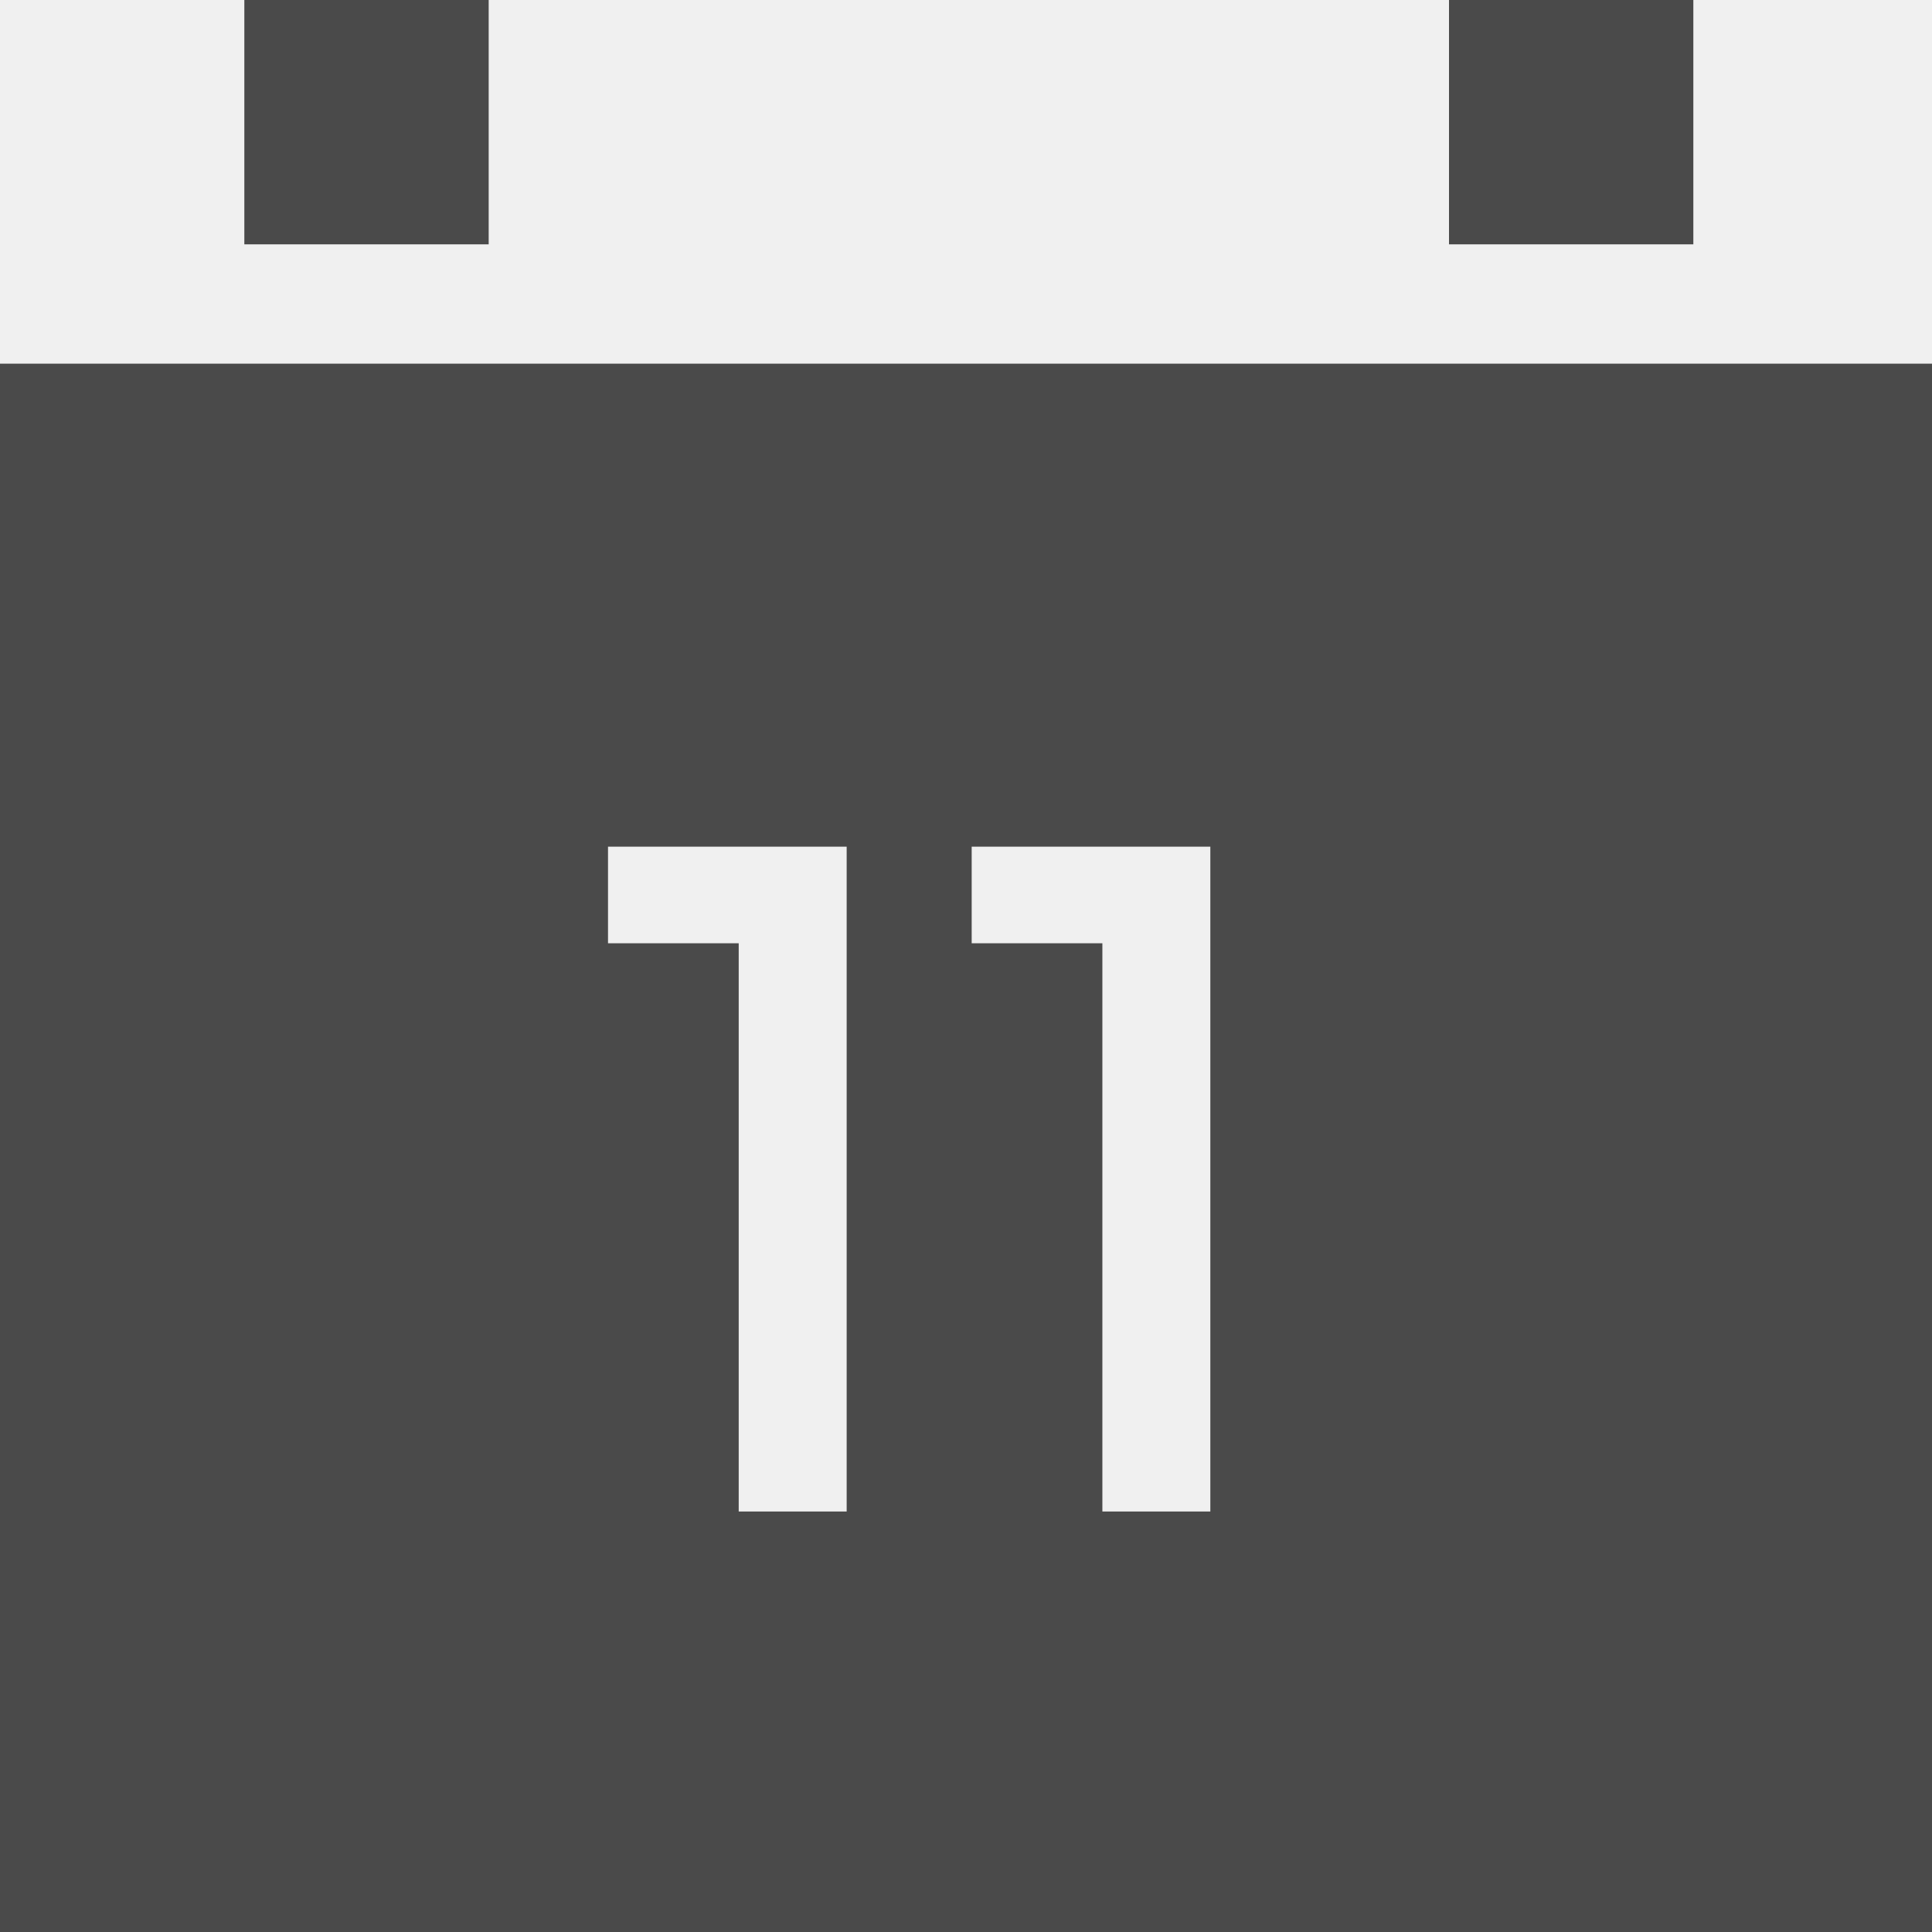
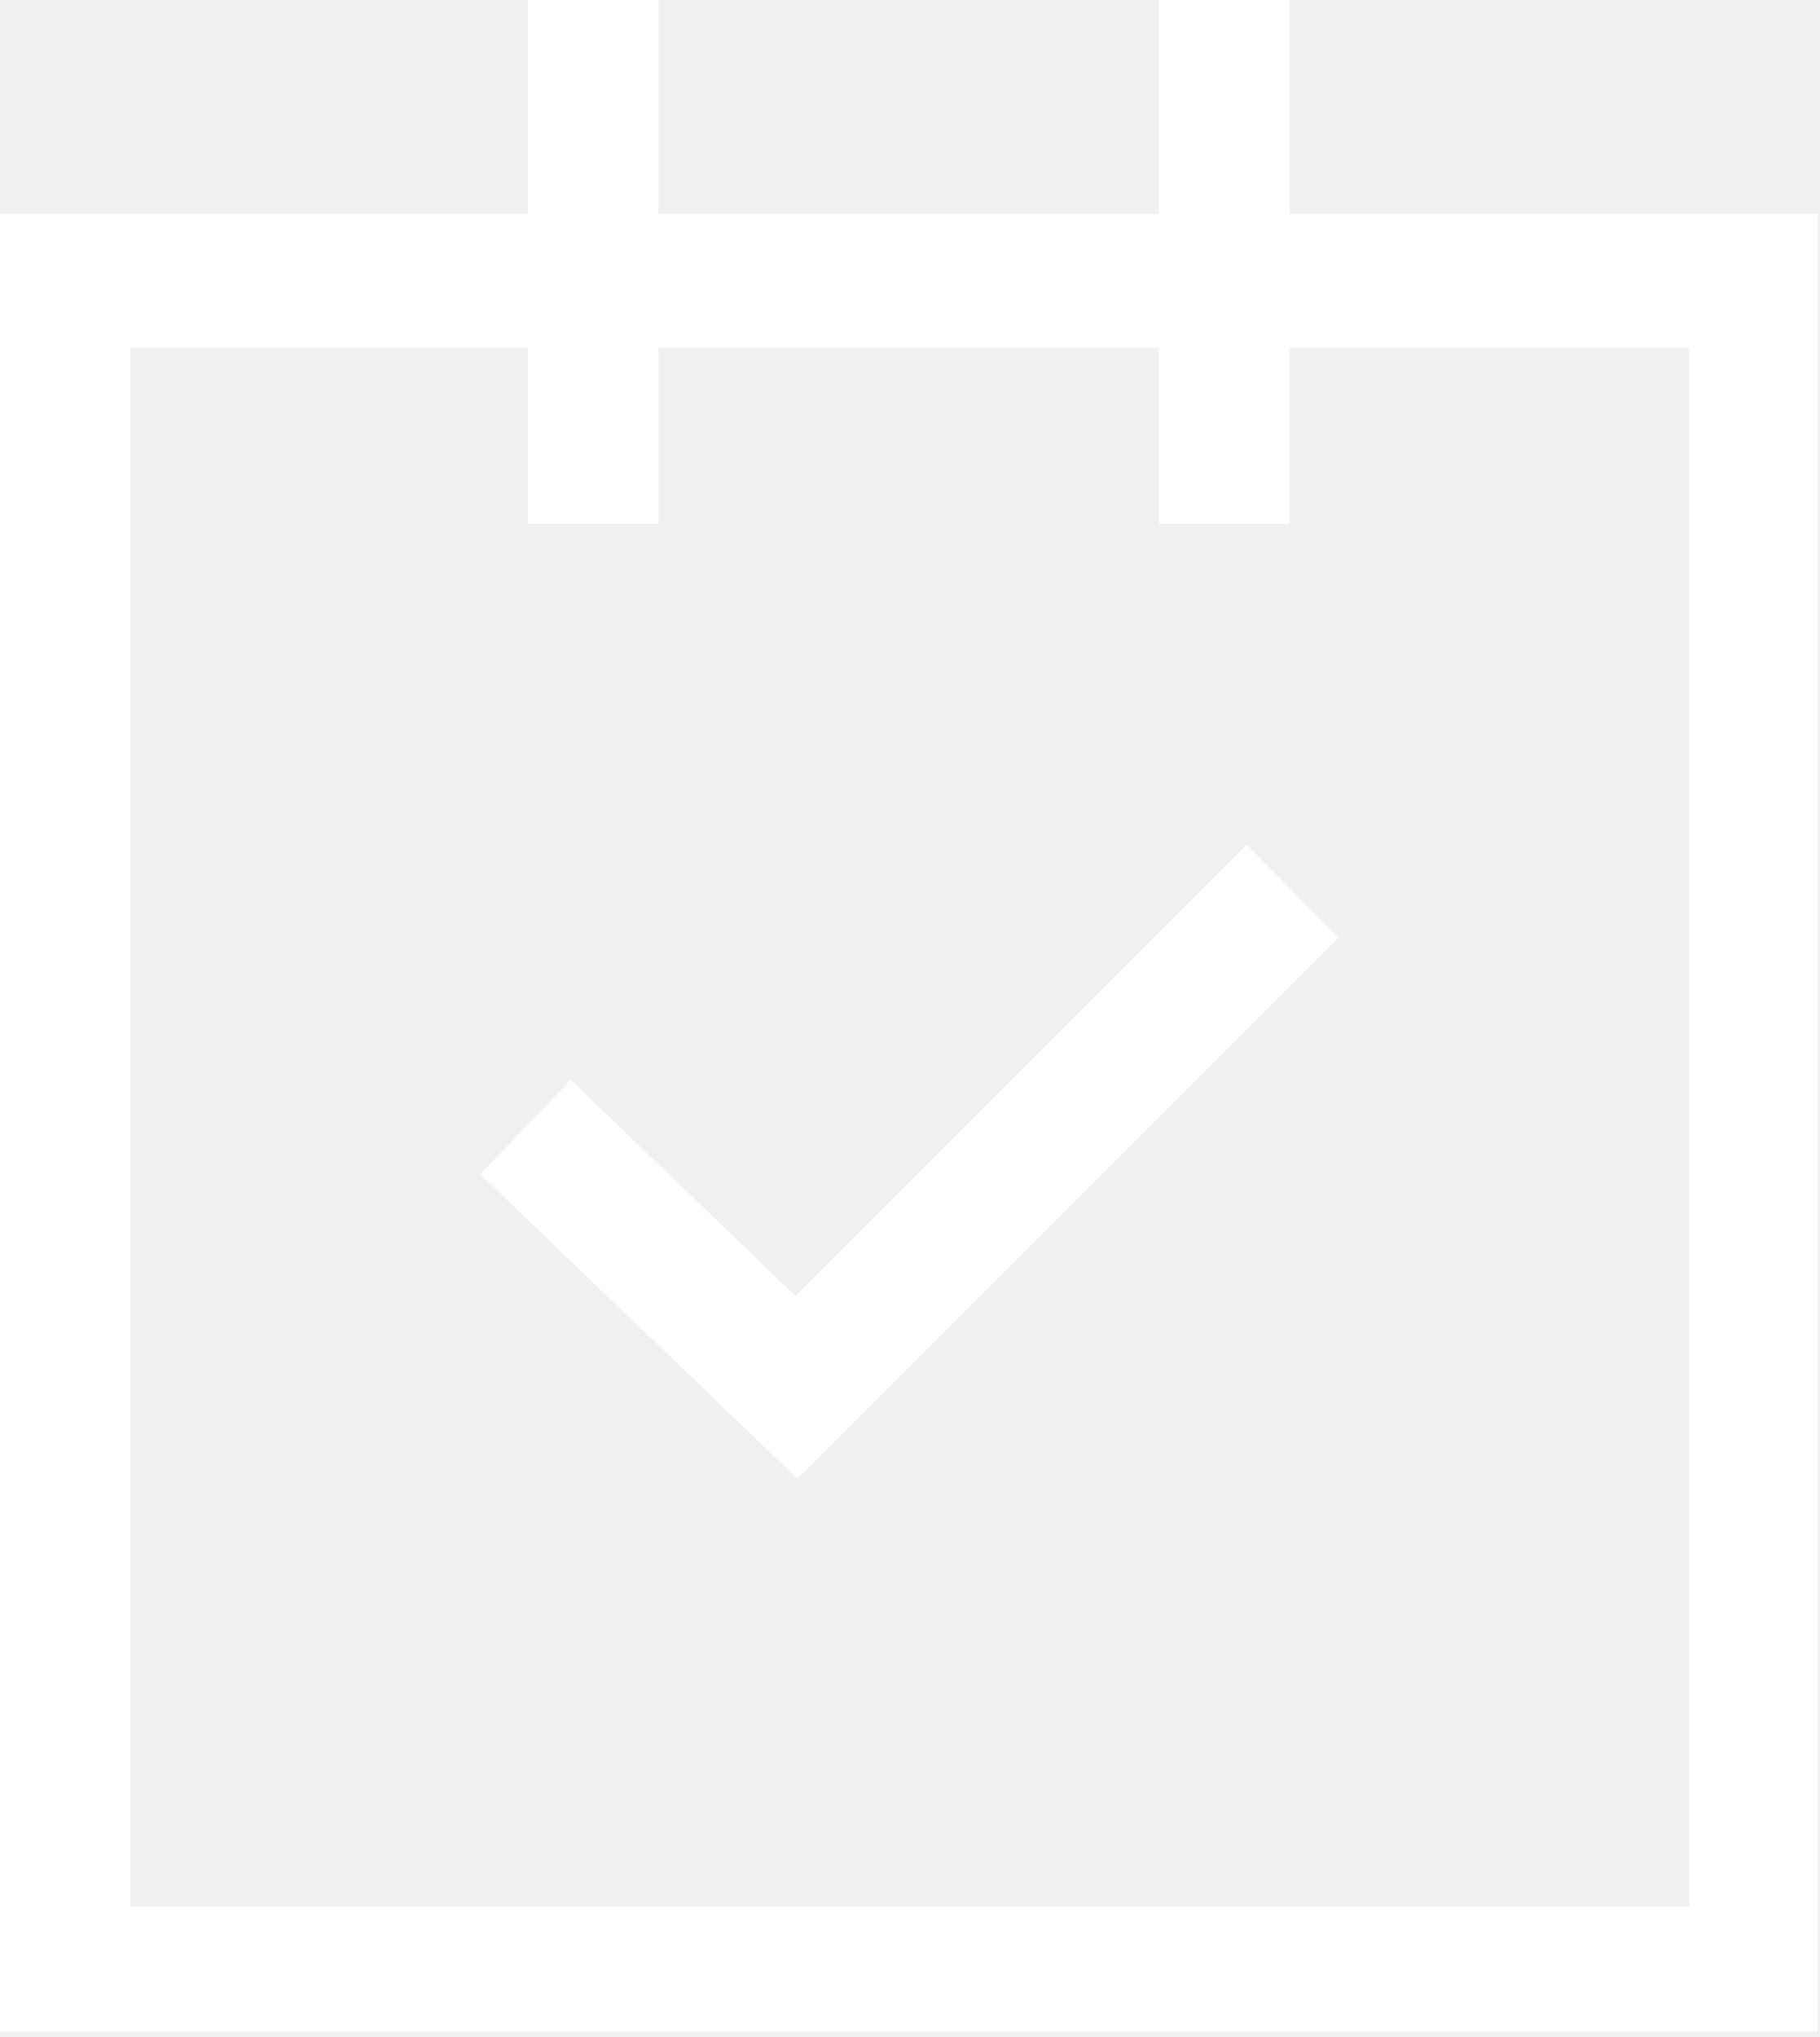
- <svg xmlns="http://www.w3.org/2000/svg" width="34" height="34" viewBox="0 0 34 34">
-   <g fill="#4A4A4A">
-     <path d="M0 6.4L34 6.4 34 34 0 34 0 6.4ZM14.9 26.6L14.9 14.9 10.7 14.9 10.7 16.6 13 16.6 13 26.6 14.9 26.6ZM21.3 26.6L21.3 14.9 17.1 14.9 17.1 16.6 19.4 16.6 19.4 26.6 21.3 26.6Z" />
-     <rect width="4.3" height="4.3" x="4.3" />
-     <rect width="4.3" height="4.3" x="25.5" />
+ <svg xmlns="http://www.w3.org/2000/svg" viewBox="0 0 17.02 19.05">
+   <g fill="#fff">
+     <path d="M17,19H0V2H17ZM1.22,17.83H15.8V3.25H1.22Z" />
+     <rect x="4.94" width="1.22" height="4.9" />
+     <rect x="10.84" width="1.22" height="4.9" />
+     <polygon points="7.46 13.83 4.49 10.98 5.34 10.1 7.44 12.12 11.66 7.9 12.52 8.77 7.46 13.83" />
  </g>
</svg>
